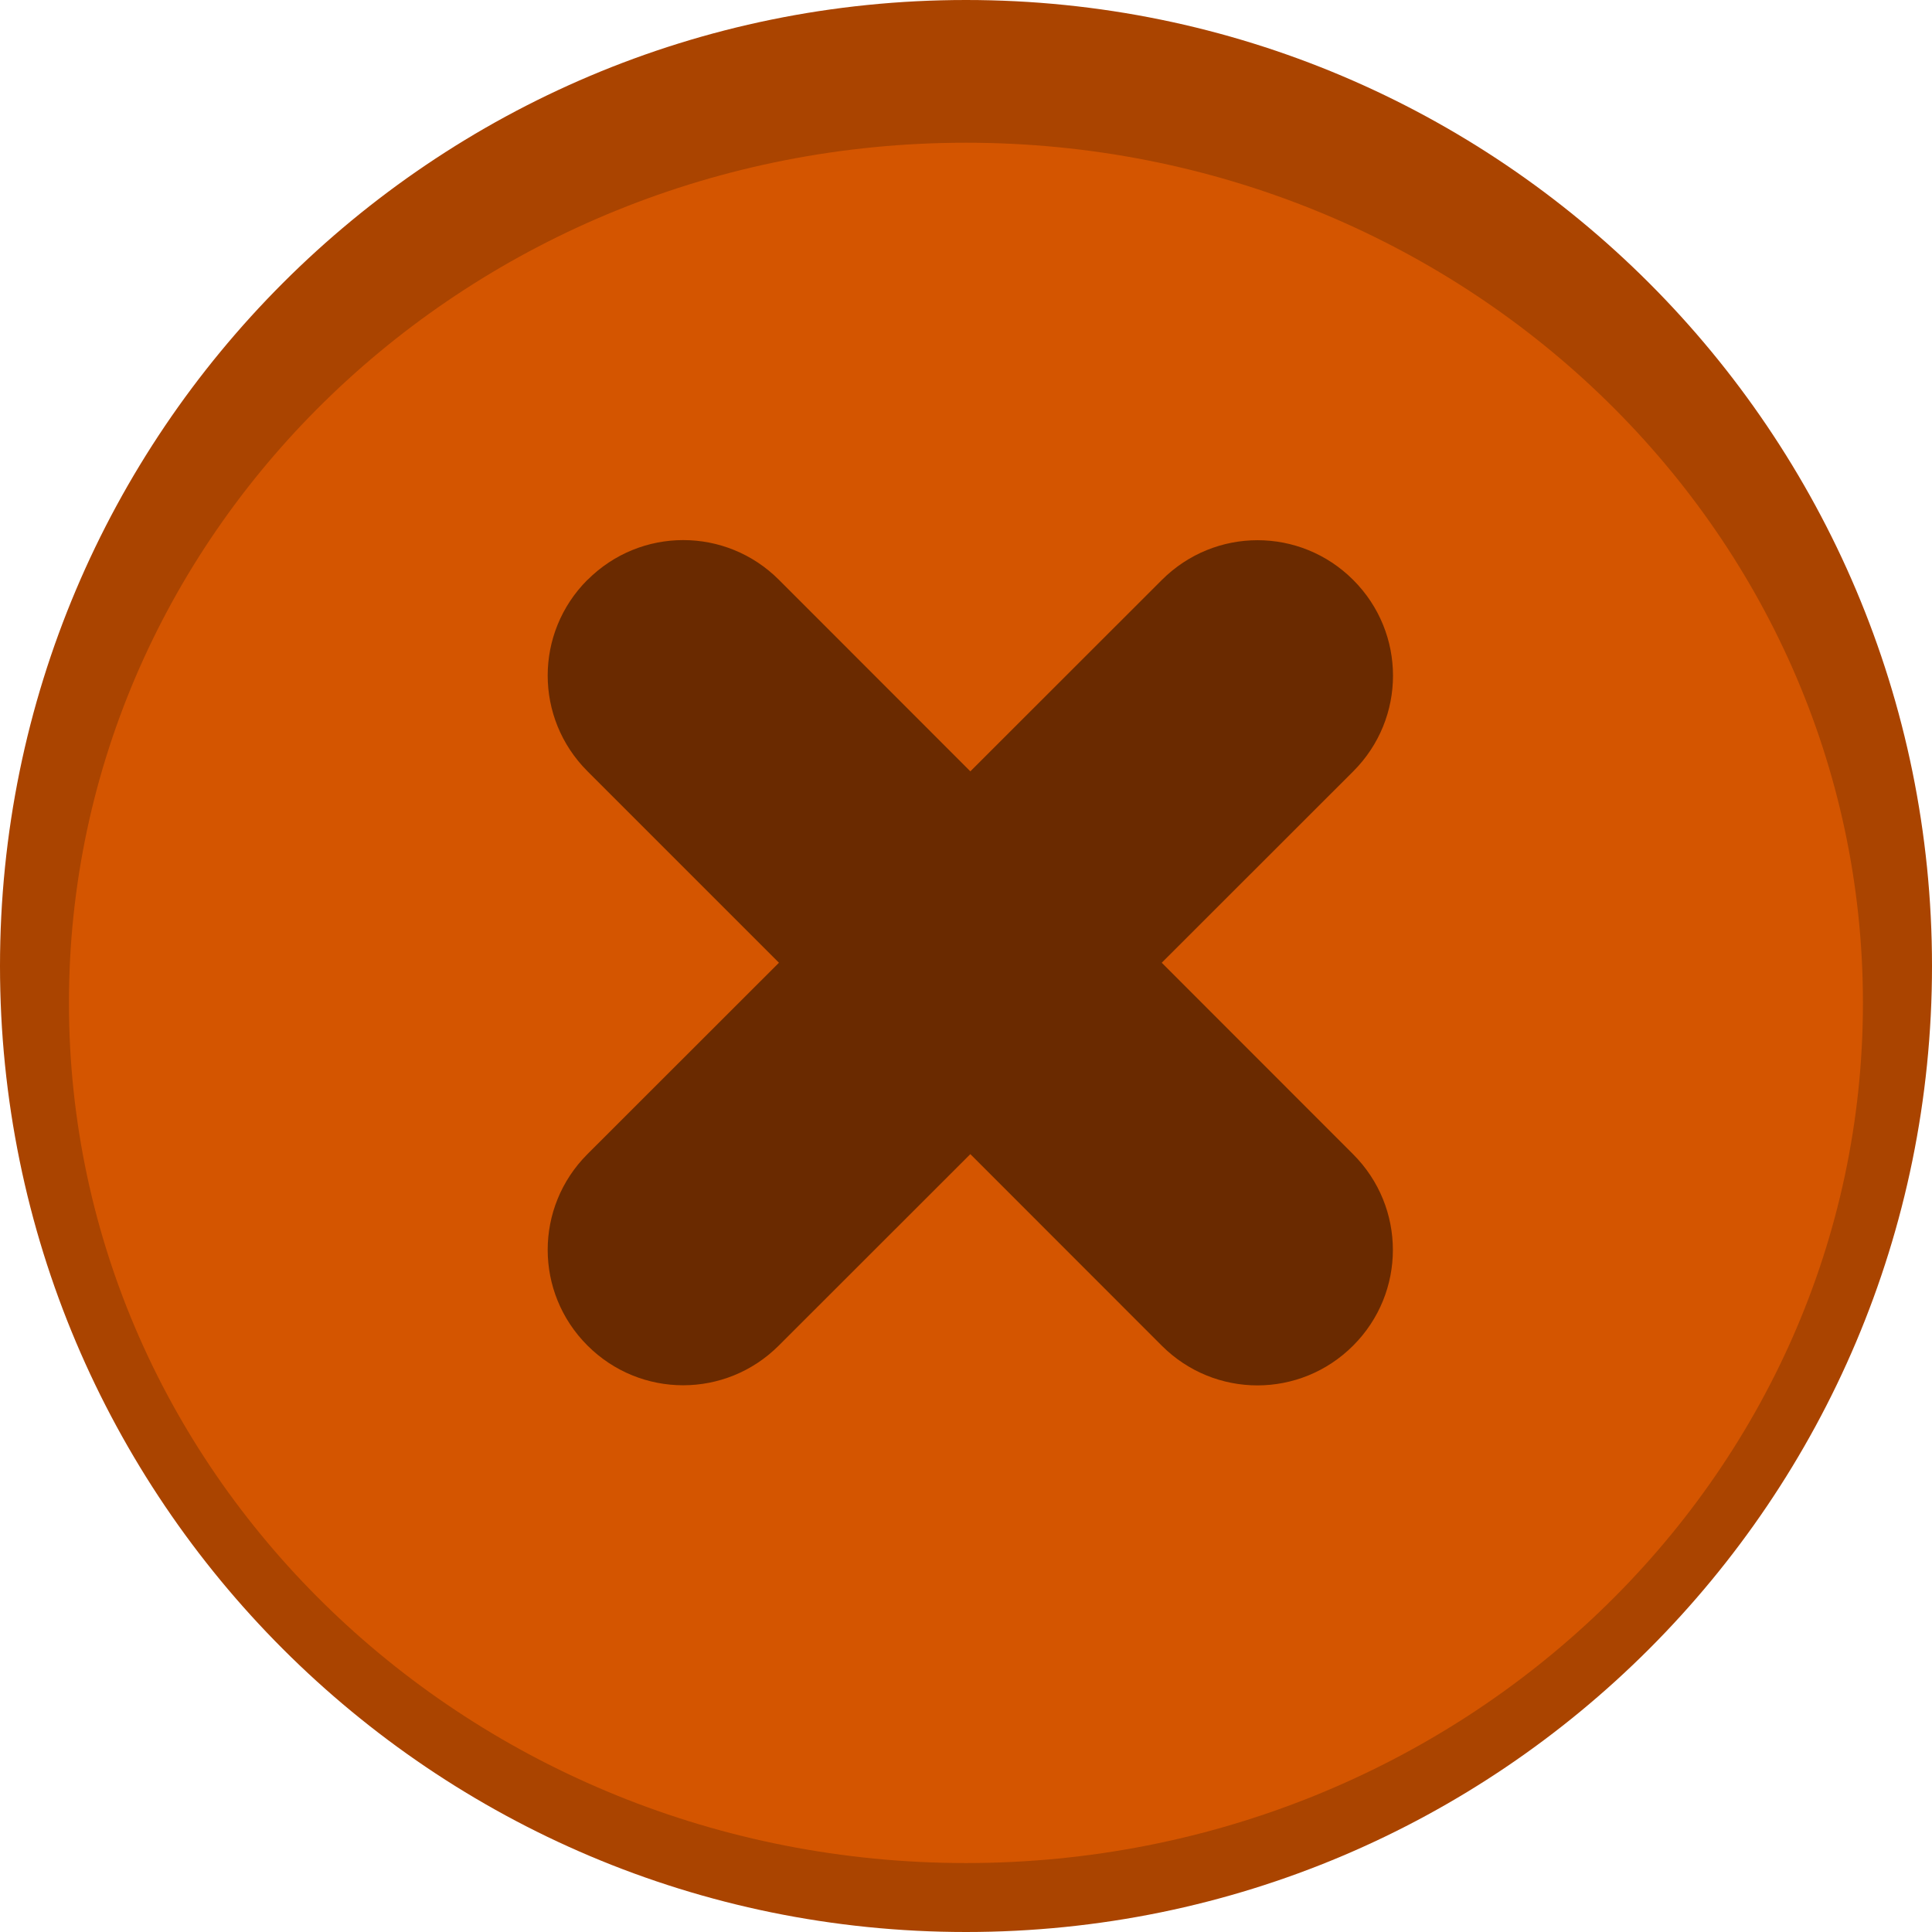
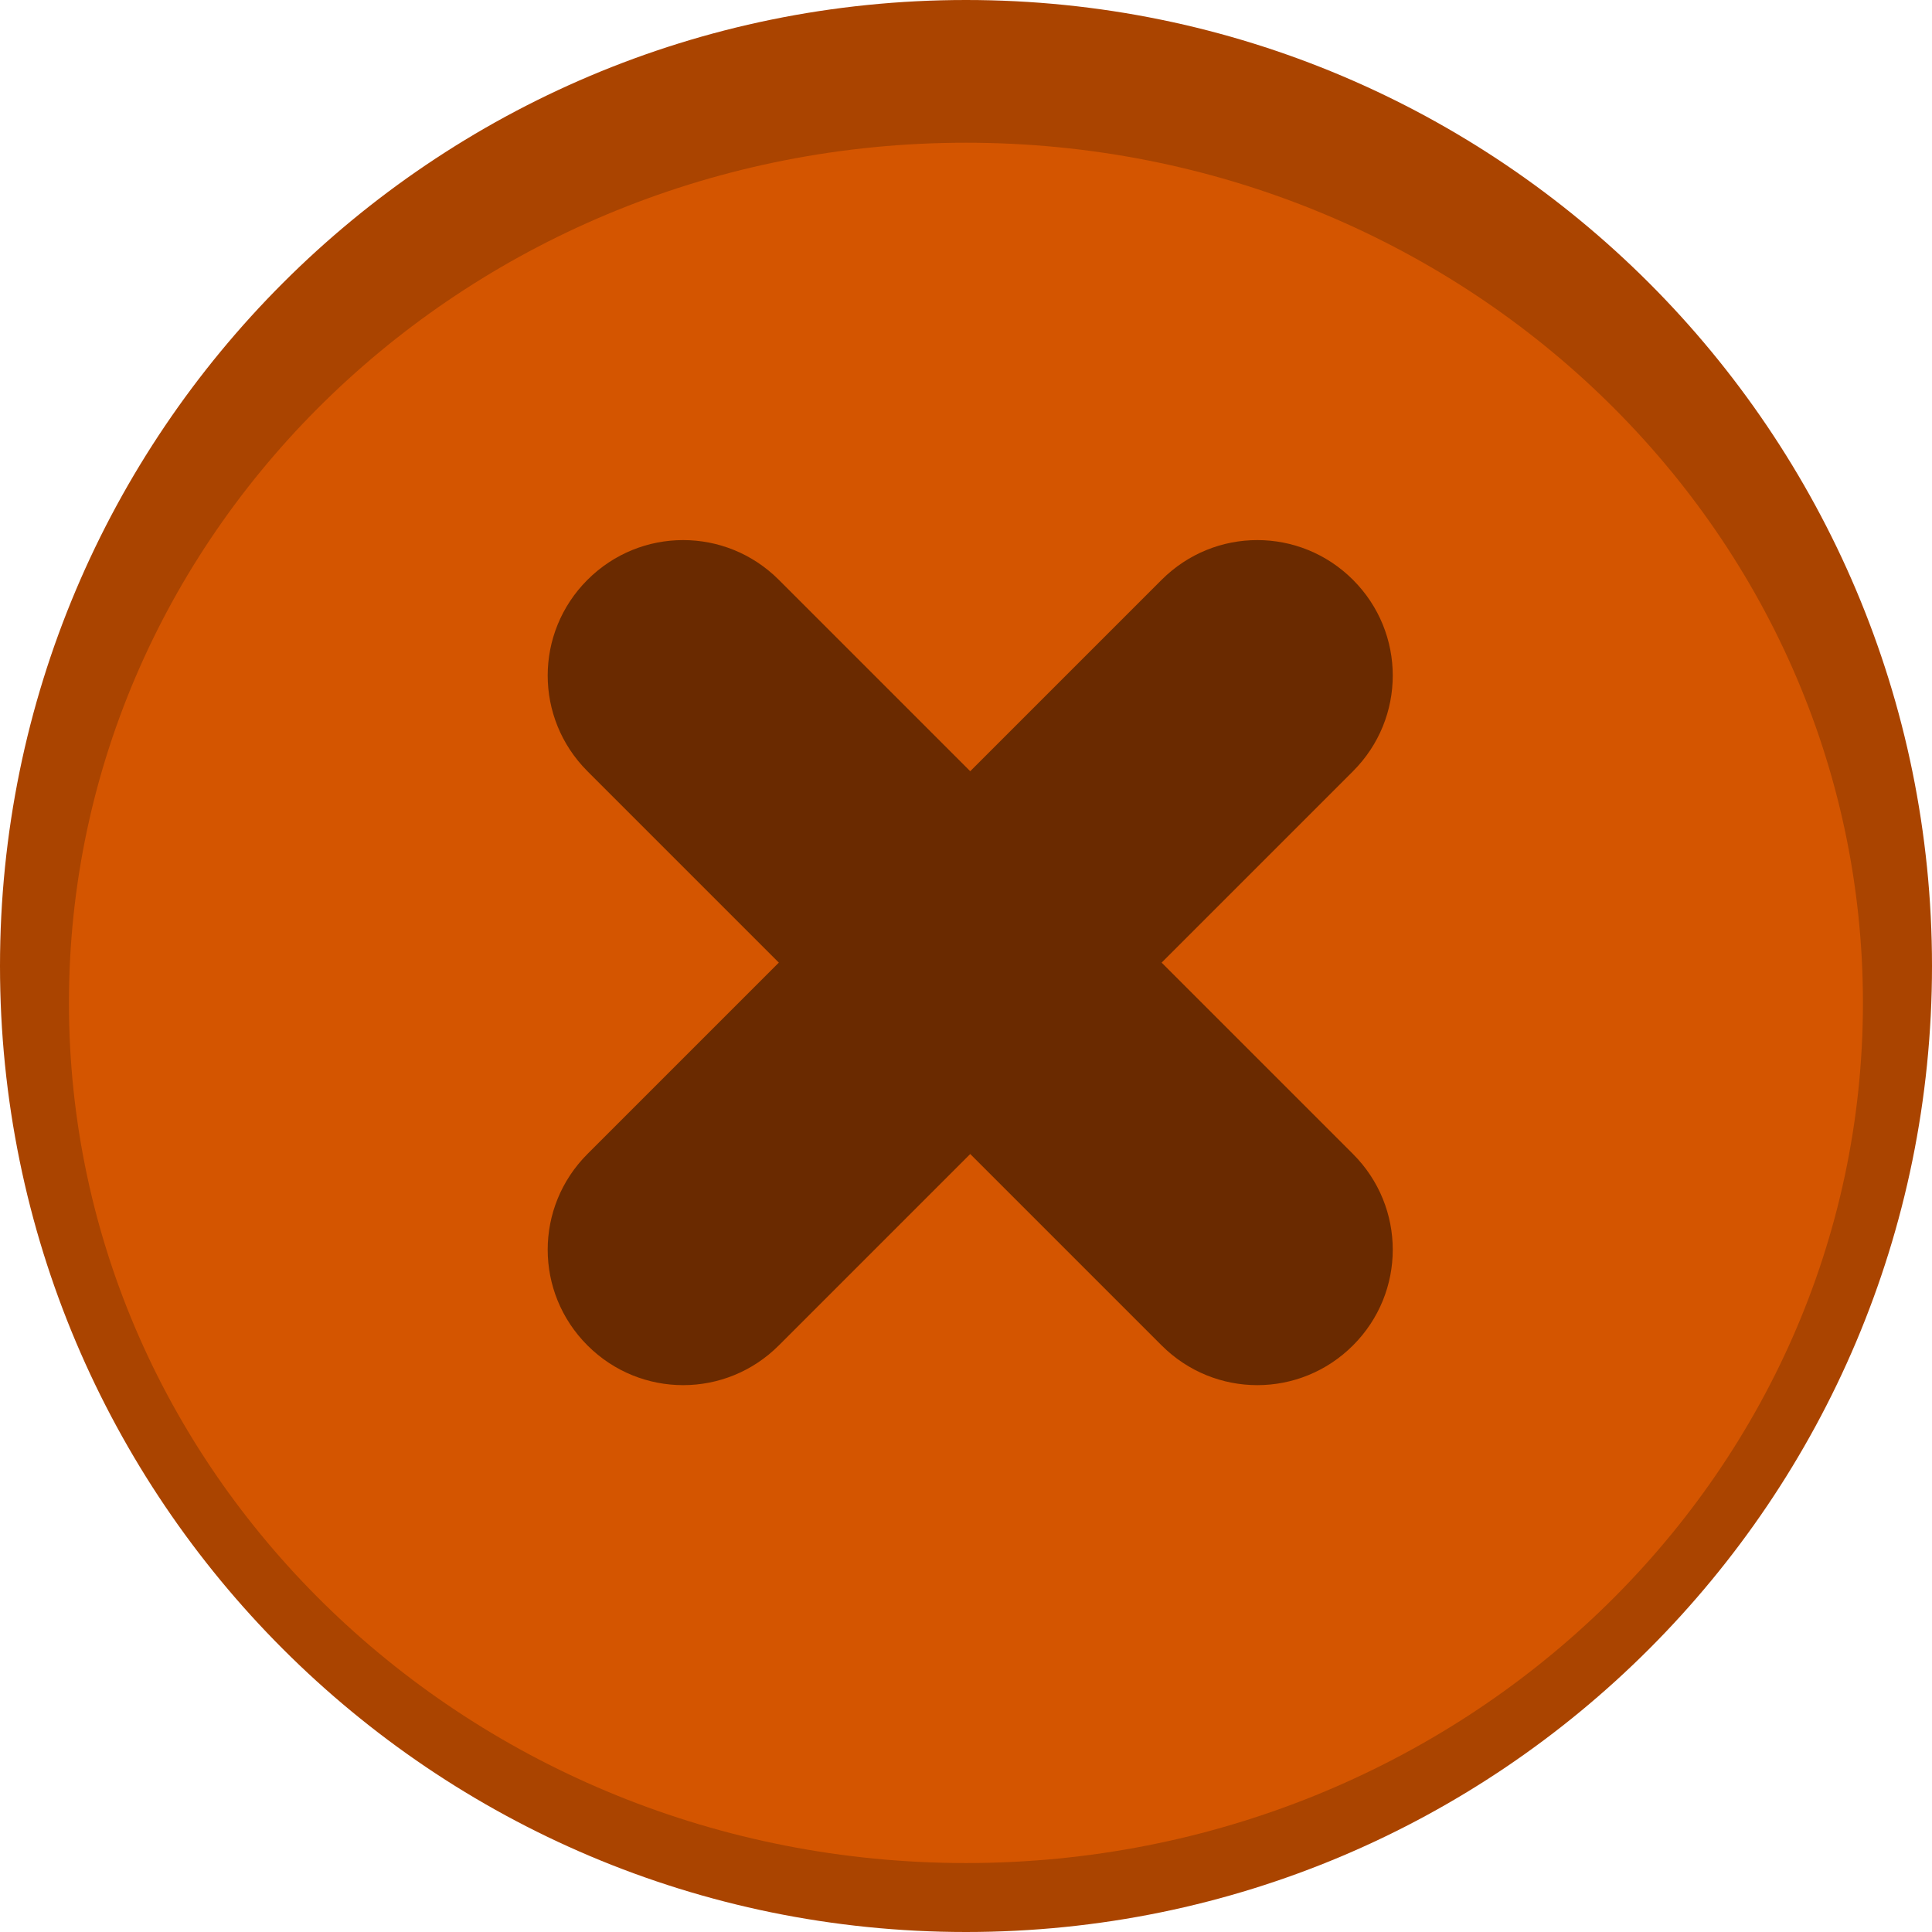
- <svg xmlns="http://www.w3.org/2000/svg" width="16" height="16" version="1.1" style="enable-background:new" id="svg8">
-   <defs id="defs12" />
-   <path id="path2" d="M 8,16 C 12.418,16 16,12.418 16,8 16,3.582 12.418,2e-7 8,2e-7 3.582,2e-7 0,3.582 0,8 c 0,4.418 3.582,8 8,8" style="fill:#aa4400;fill-opacity:1;fill-rule:evenodd;stroke:none;stroke-width:1.143" />
-   <path id="path4" d="m 8,15.429 c 4.103,0 7.428,-3.189 7.428,-7.124 0,-3.934 -3.326,-7.123 -7.428,-7.123 -4.103,0 -7.429,3.189 -7.429,7.123 0,3.934 3.326,7.124 7.429,7.124" style="fill:#d45500;fill-opacity:1;fill-rule:evenodd;stroke:none;stroke-width:1.119" />
-   <path id="path4-3" d="m 4.865,4.802 c -0.439,0.439 -0.439,1.146 0,1.585 L 6.451,7.973 4.865,9.558 c -0.439,0.439 -0.439,1.146 0,1.585 0.439,0.439 1.146,0.439 1.585,0 L 8.036,9.558 9.621,11.144 c 0.439,0.439 1.146,0.439 1.585,0 0.439,-0.439 0.439,-1.146 0,-1.585 L 9.621,7.973 11.207,6.388 c 0.439,-0.439 0.439,-1.146 0,-1.585 -0.439,-0.439 -1.146,-0.439 -1.585,0 L 8.036,6.388 6.451,4.802 c -0.439,-0.439 -1.146,-0.439 -1.585,0 z" style="opacity:0.5;fill:#000000;fill-opacity:1;stroke:none;stroke-width:2.242;stroke-linecap:round;stroke-linejoin:round;stroke-miterlimit:4;stroke-dasharray:none;stroke-opacity:1;enable-background:new" />
+ <svg xmlns="http://www.w3.org/2000/svg" enable-background="new" height="16" width="16">
+   <path d="m8 16c4.418 0 8-3.582 8-8 0-4.418-3.582-8-8-8-4.418 0-8 3.582-8 8 0 4.418 3.582 8 8 8" fill="#a40" fill-rule="evenodd" />
+   <path d="m8 15.429c4.103 0 7.428-3.189 7.428-7.124 0-3.934-3.326-7.123-7.428-7.123-4.103 0-7.429 3.189-7.429 7.123 0 3.934 3.326 7.124 7.429 7.124" fill="#d45500" fill-rule="evenodd" />
+   <path d="m4.865 4.802c-.439.439-.439 1.146 0 1.585l1.585 1.585-1.585 1.585c-.439.439-.439 1.146 0 1.585.439.439 1.146.439 1.585 0l1.585-1.585 1.585 1.585c.439.439 1.146.439 1.585 0 .439-.439.439-1.146 0-1.585l-1.585-1.585 1.585-1.585c.439-.439.439-1.146 0-1.585-.439-.439-1.146-.439-1.585 0l-1.585 1.585-1.585-1.585c-.439-.439-1.146-.439-1.585 0z" opacity=".5" />
</svg>
